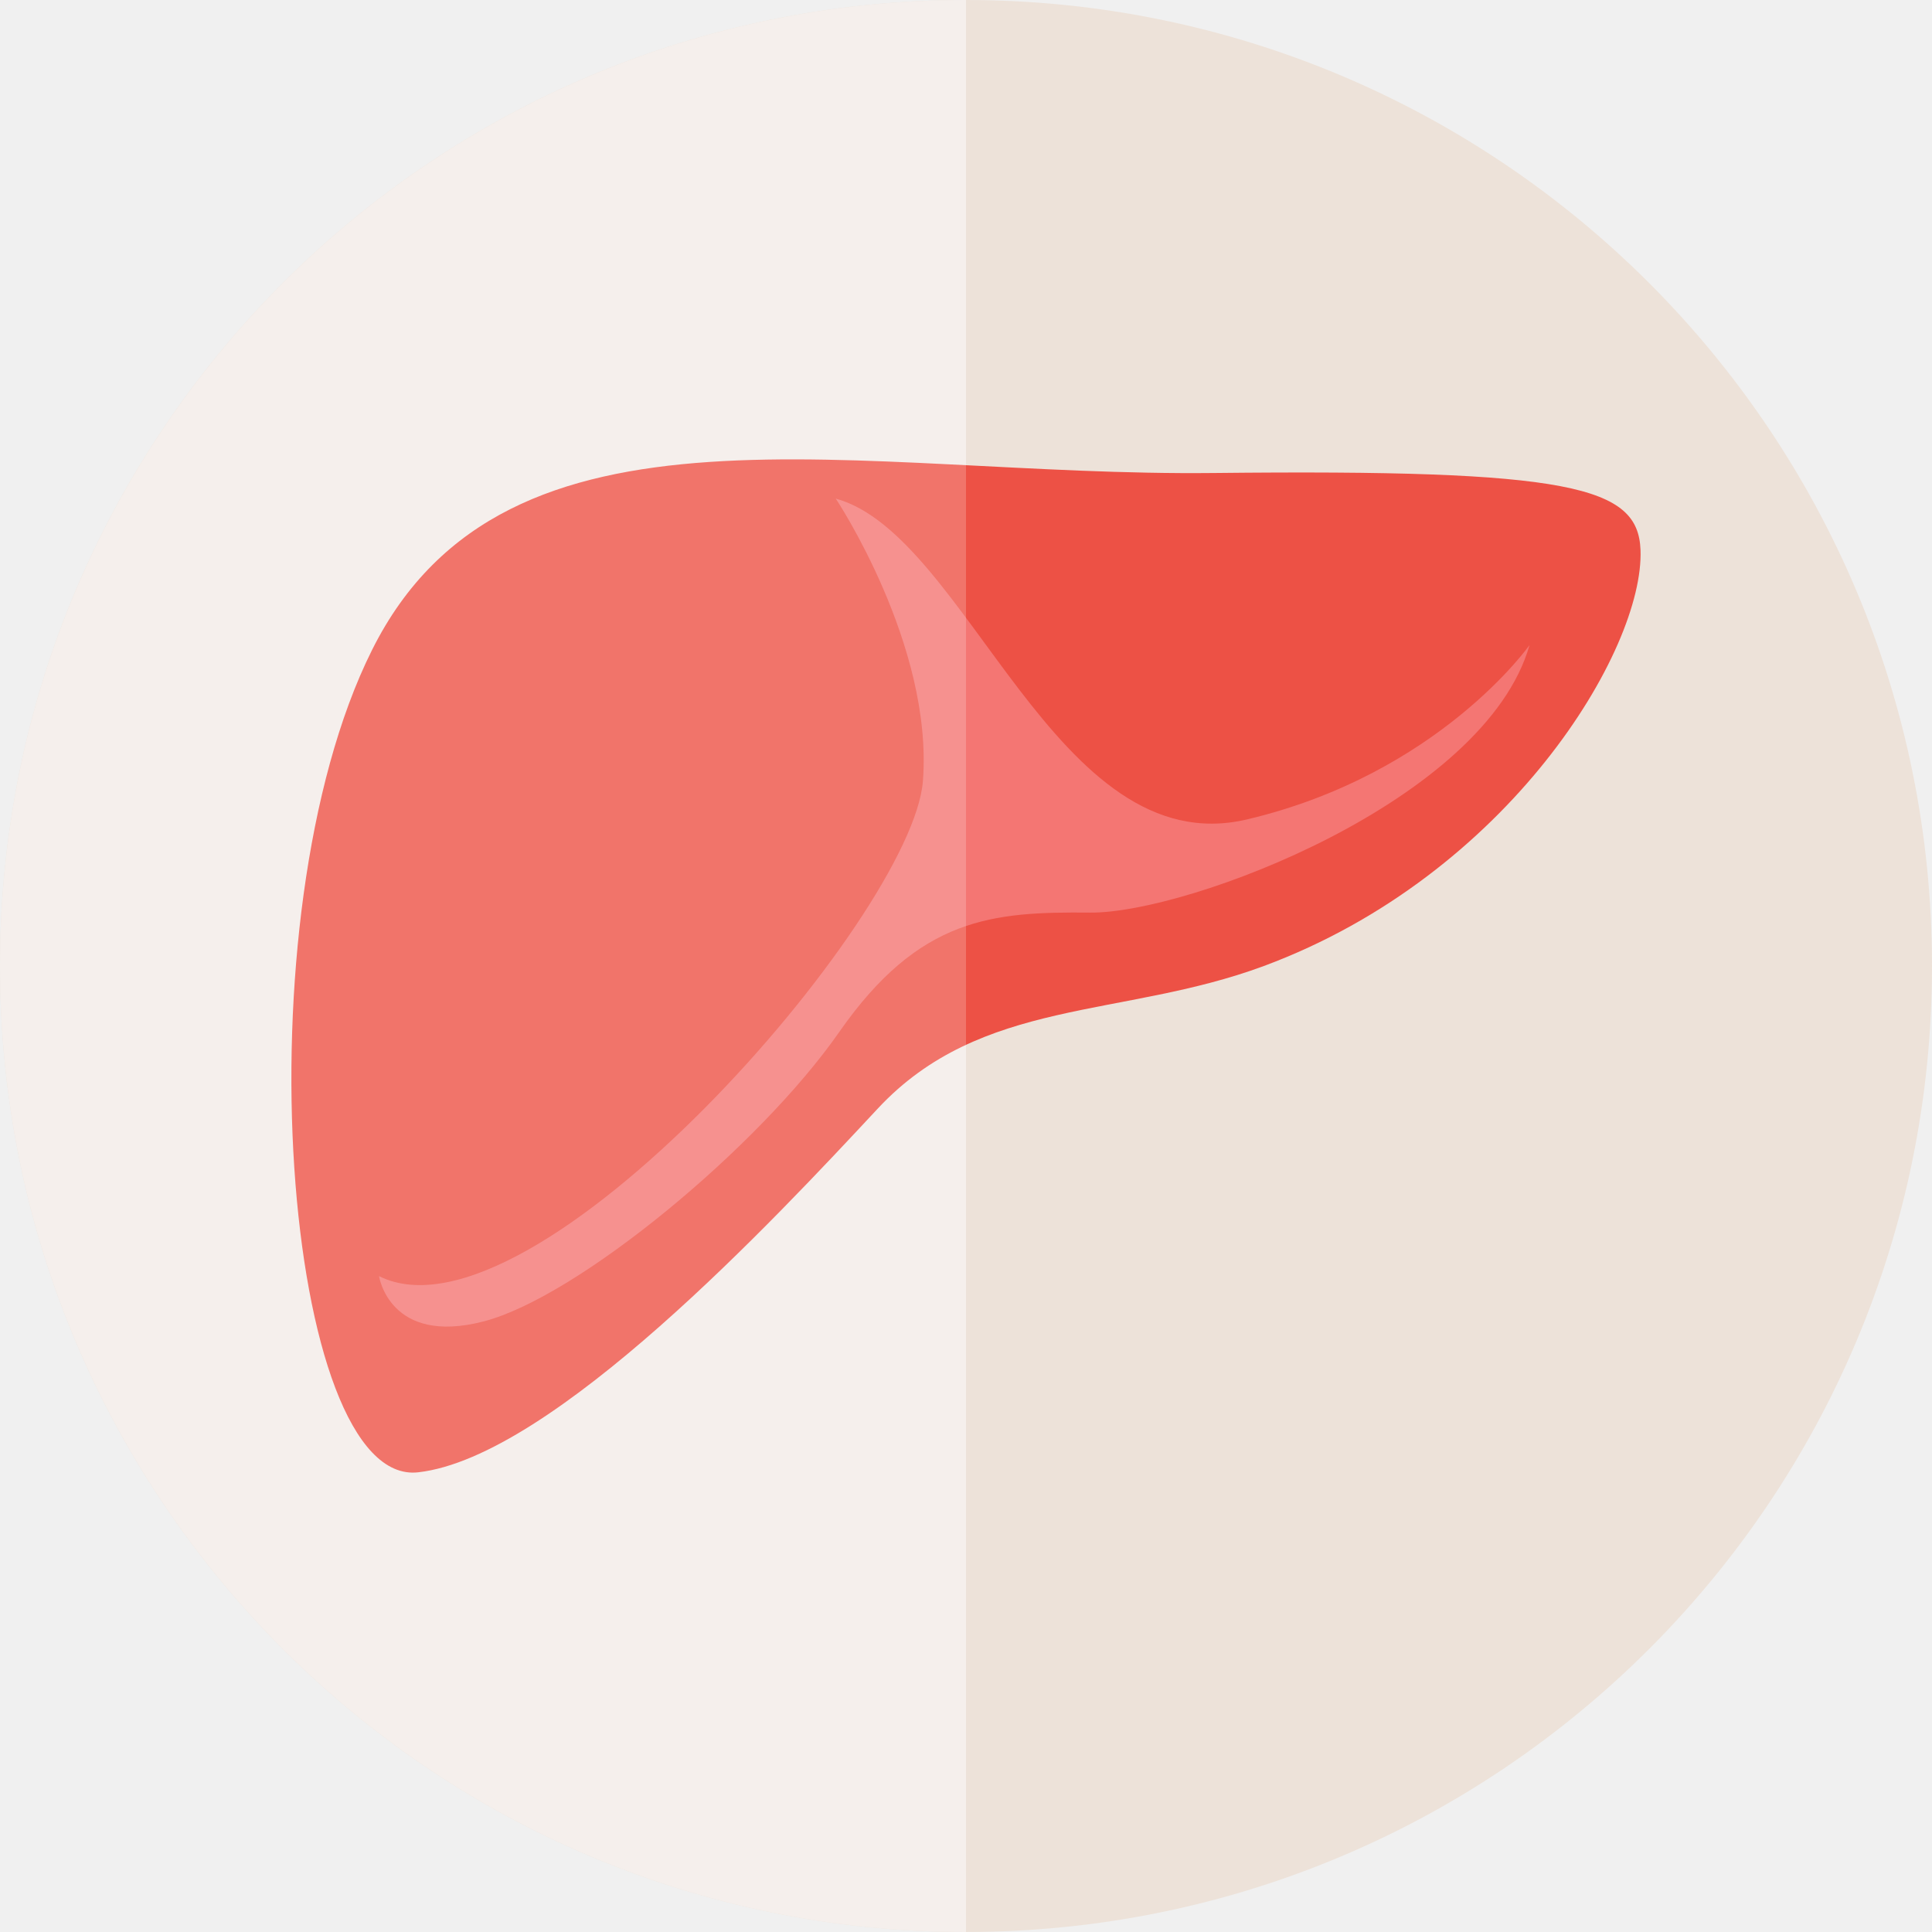
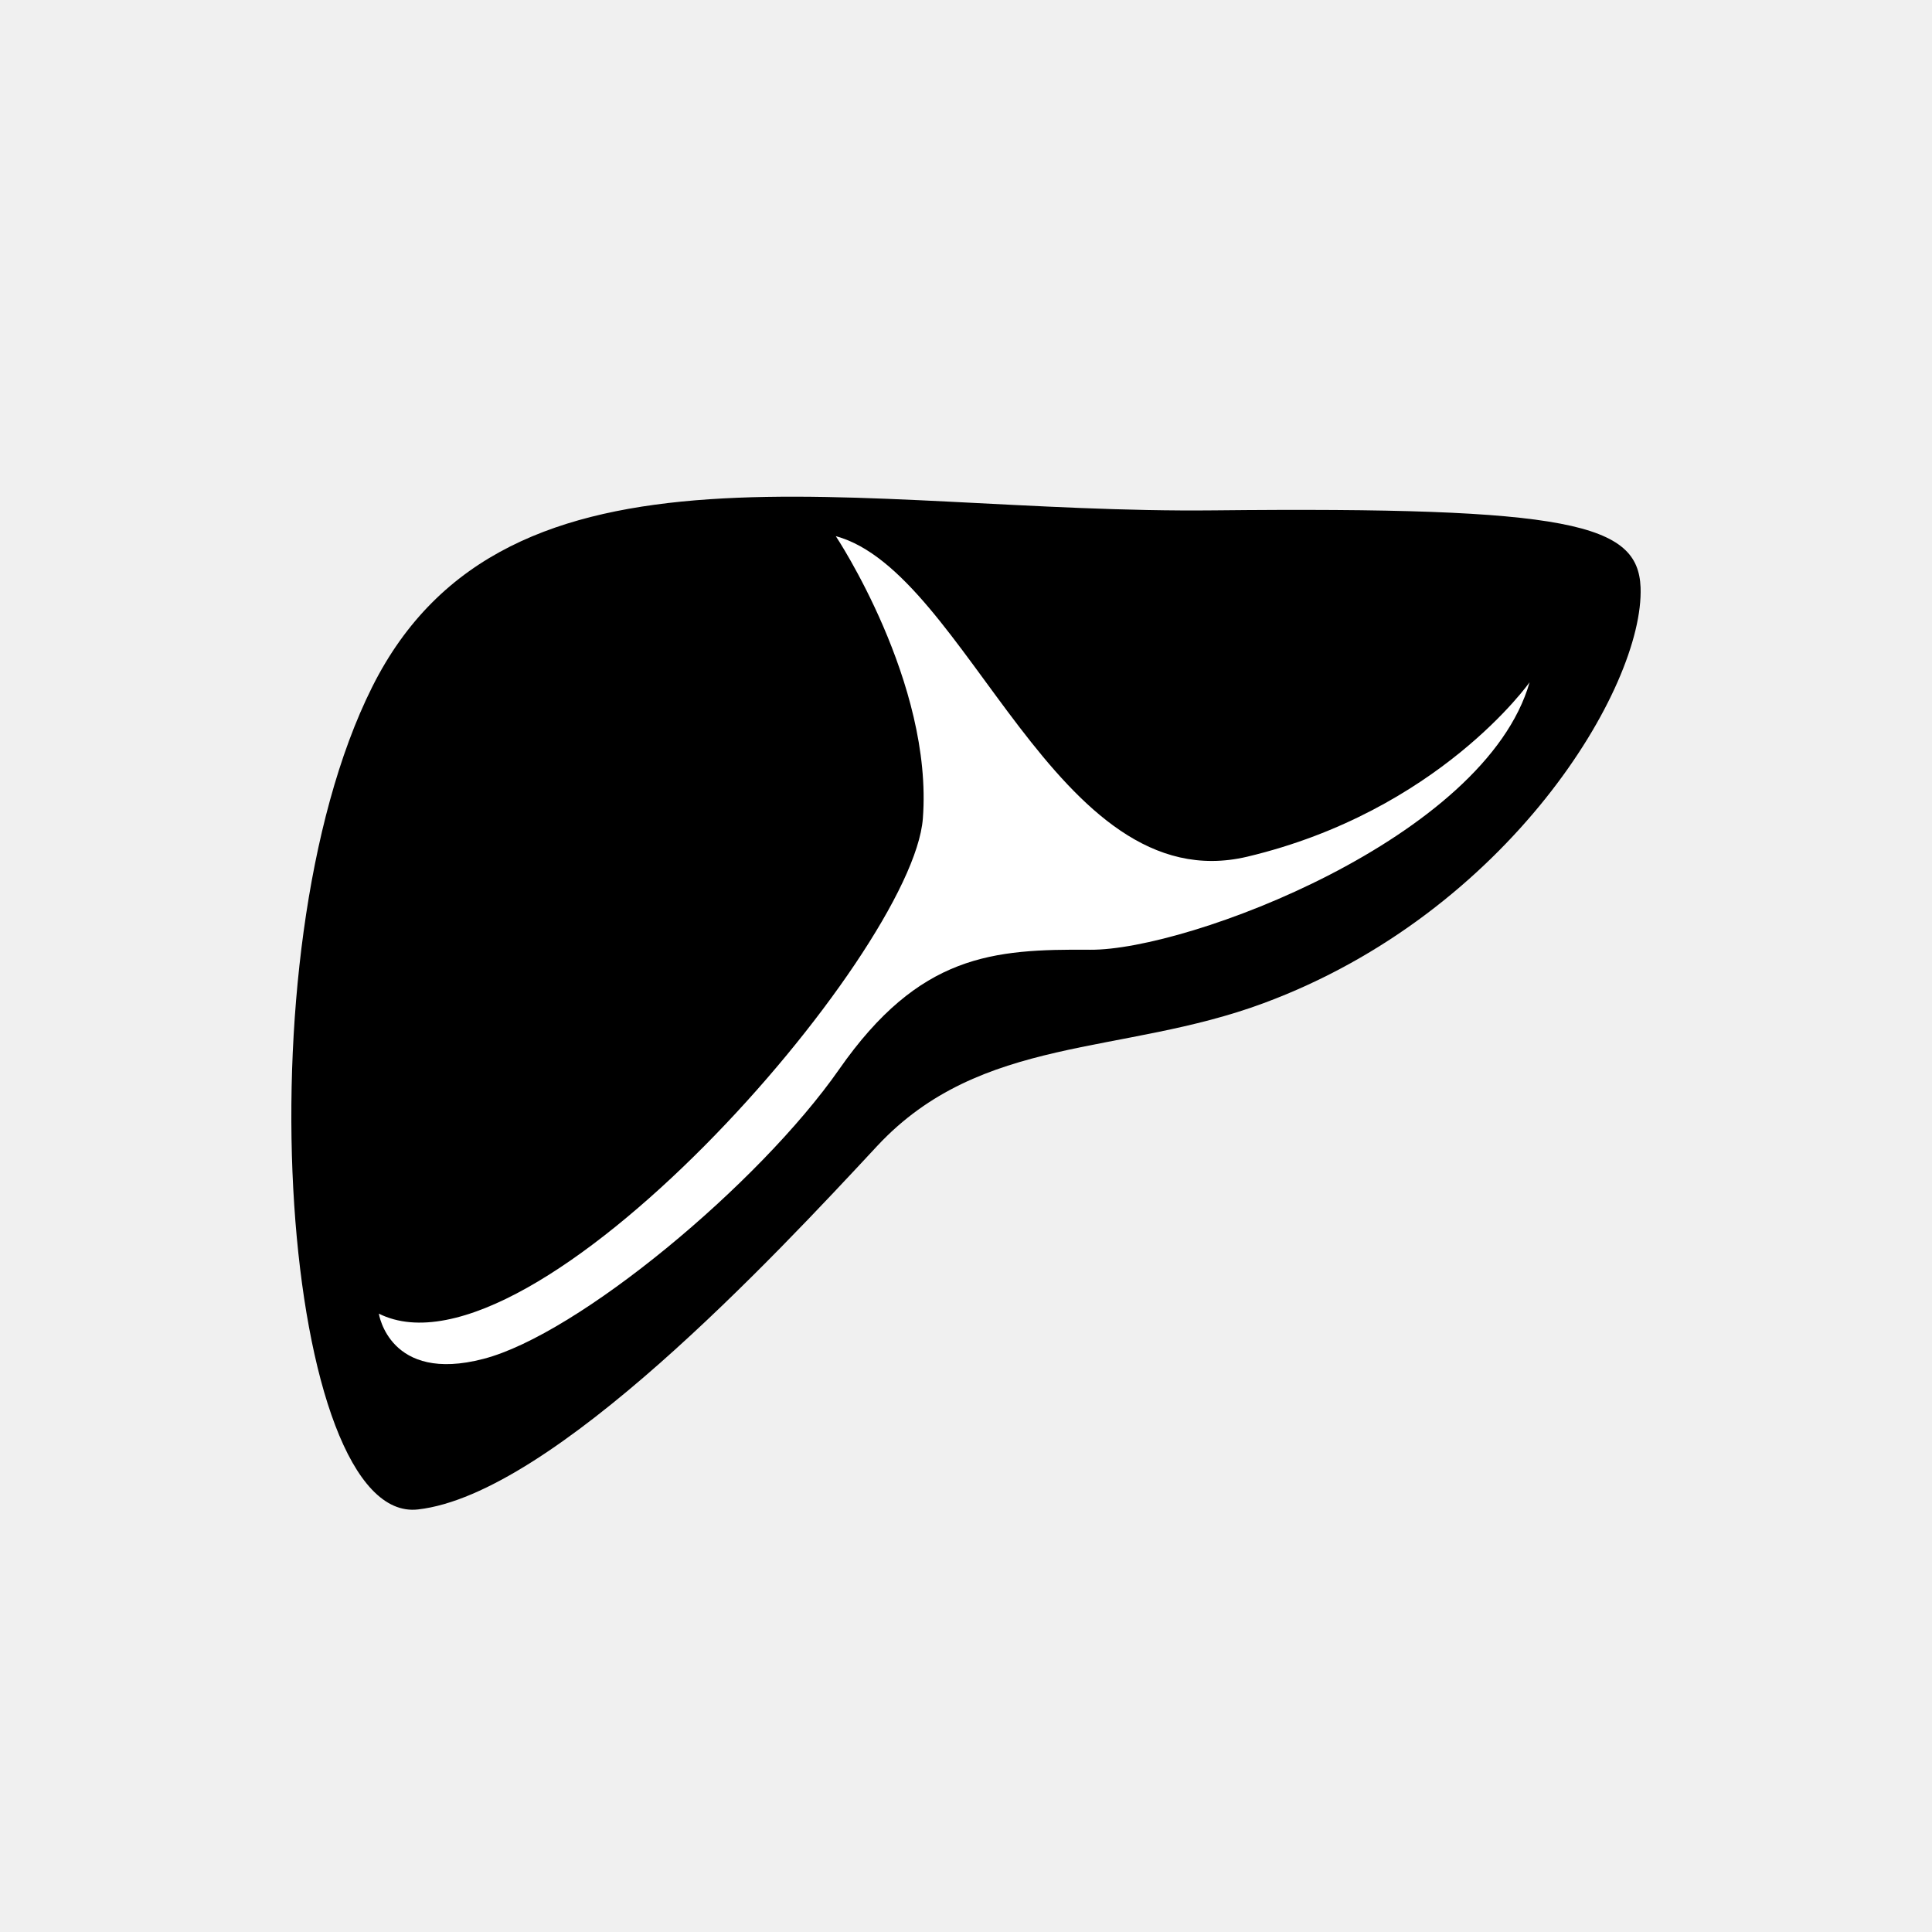
- <svg xmlns="http://www.w3.org/2000/svg" version="1.1" id="Layer_1" x="0px" y="0px" viewBox="0 0 517.09 517.09" style="enable-background:new 0 0 517.09 517.09;" xml:space="preserve">
+ <svg xmlns="http://www.w3.org/2000/svg" version="1.1" id="Layer_1" x="0px" y="0px" viewBox="0 0 517.1 517.1" style="enable-background:new 0 0 517.1 517.1;" xml:space="preserve">
+   <style type="text/css">
+ 	.st0{fill:#FFFFFF;}
+ </style>
  <g>
    <g>
      <g>
-         <circle style="fill:#EDE2D9;" cx="258.545" cy="258.543" r="258.543" />
-         <path style="fill:#F2EBE7;" d="M0.002,258.543c0,142.794,115.753,258.547,258.543,258.547V0     C115.755,0,0.002,115.753,0.002,258.543z" />
+         <path d="M439.1,157.2c-0.7-17-18.5-21.6-114.2-20.6c-95.7,1-189.3-24.7-225.3,47.3c-36,72-23.7,224.3,12.3,220.1     c36-4.1,95.2-67.5,122.9-97.3c27.8-29.8,65.4-24.1,103.4-38.2C403.8,244.2,440.1,183.9,439.1,157.2z" />
+         <path class="st0" d="M223.7,143.5c0,0,26.1,39.2,23.3,75.6s-104.5,153-145.6,132.5c0,0,2.8,18.7,28,12.1     c25.2-6.5,73.7-46.7,95.2-77.5c21.5-30.8,41.1-32.2,67.2-32s105.7-29.9,117.6-71.6c0,0-24.3,34.5-75.6,46.7     C282.5,241.4,259.1,153.1,223.7,143.5z" />
      </g>
-       <g>
-         <path style="fill:#ED5145;" d="M439.075,147.166c-0.662-17.013-18.516-21.603-114.19-20.569     c-95.662,1.029-189.278-24.693-225.285,47.316c-36.007,72.005-23.656,224.269,12.342,220.141     c36.011-4.111,95.171-67.48,122.946-97.301c27.767-29.825,65.41-24.121,103.376-38.206     C403.781,234.225,440.109,173.904,439.075,147.166z" />
-         <path style="fill:#F47673;" d="M223.691,133.453c0,0,26.124,39.188,23.323,75.579S142.507,362.073,101.44,341.546     c0,0,2.796,18.657,27.994,12.125c25.193-6.523,73.713-46.663,95.179-77.453c21.466-30.794,41.062-32.207,67.186-31.964     c26.124,0.243,105.741-29.868,117.576-71.613c0,0-24.267,34.534-75.587,46.663C282.479,231.424,259.1,143.136,223.691,133.453z" />
-       </g>
-       <path style="opacity:0.2;fill:#FFFFFF;enable-background:new    ;" d="M0.002,258.543c0,142.794,115.753,258.547,258.543,258.547    V0C115.755,0,0.002,115.753,0.002,258.543z" />
    </g>
  </g>
-   <g>
- </g>
-   <g>
- </g>
-   <g>
- </g>
-   <g>
- </g>
-   <g>
- </g>
-   <g>
- </g>
-   <g>
- </g>
-   <g>
- </g>
-   <g>
- </g>
-   <g>
- </g>
-   <g>
- </g>
-   <g>
- </g>
-   <g>
- </g>
-   <g>
- </g>
-   <g>
- </g>
</svg>
